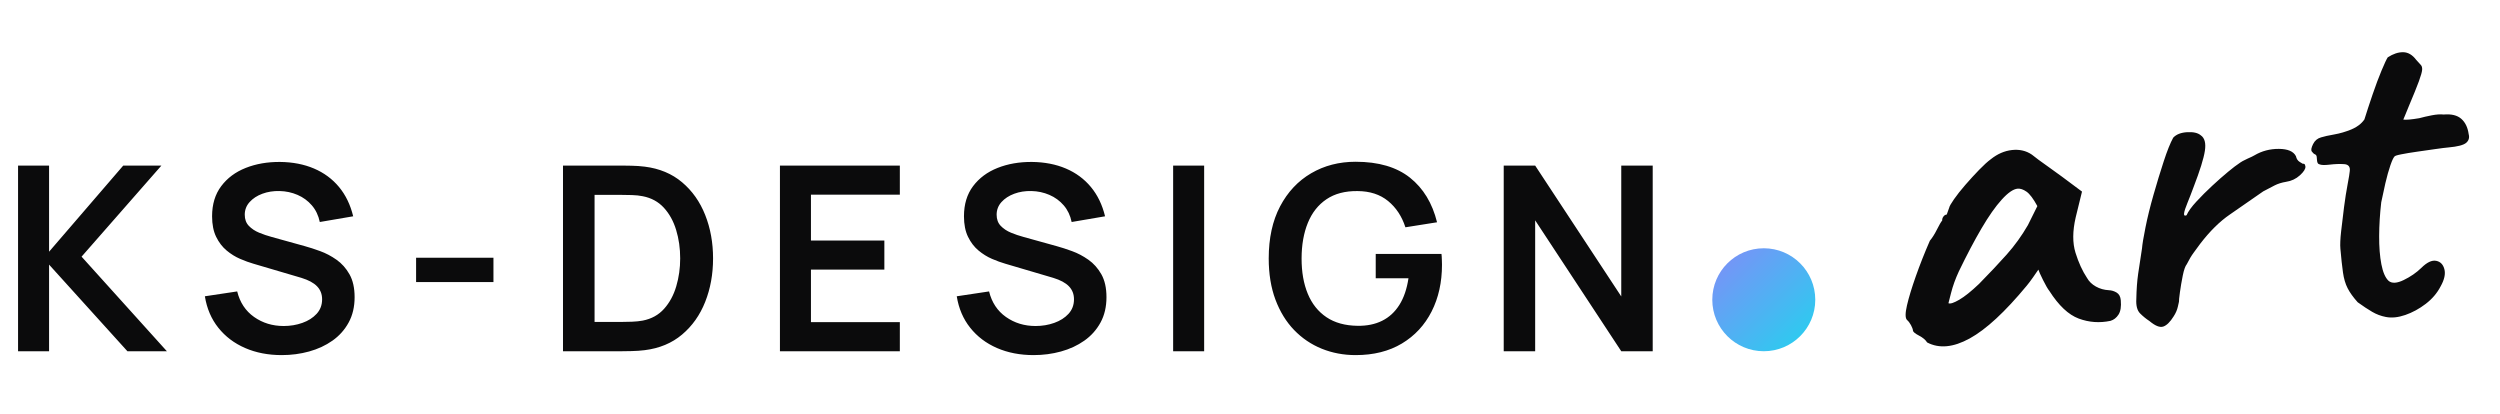
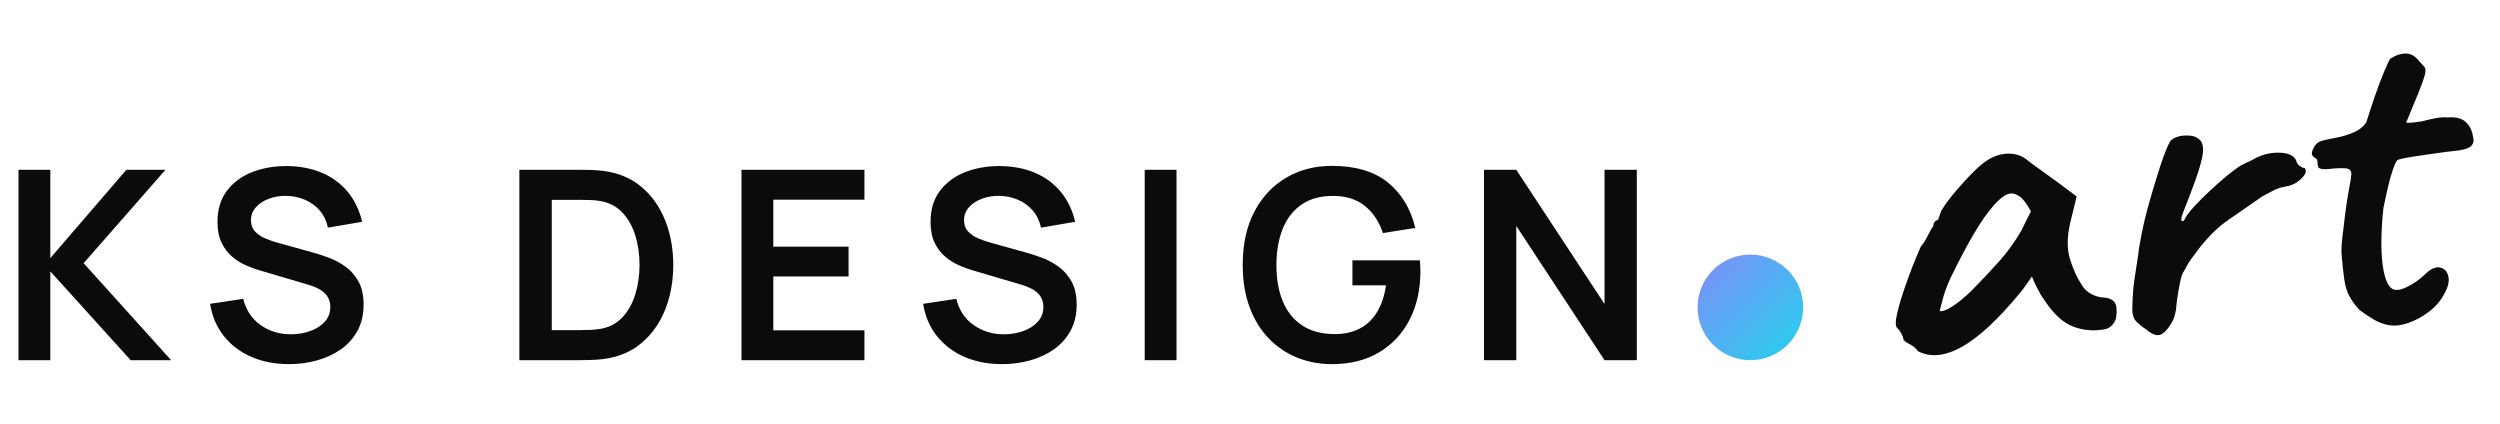
- <svg xmlns="http://www.w3.org/2000/svg" width="121" height="20" viewBox="0 -17 121 20" role="img" aria-labelledby="ks-logo-title">
+ <svg xmlns="http://www.w3.org/2000/svg" width="118" height="20" viewBox="0 -17 118 20" role="img" aria-labelledby="ks-logo-title">
  <defs>
    <linearGradient id="ks-brand-dot" x1="0" y1="0" x2="1" y2="1" color-interpolation="sRGB">
      <stop offset="0" stop-color="#818cf8" />
      <stop offset="1" stop-color="#22d3ee" />
    </linearGradient>
  </defs>
  <g id="ks-logo-ink" fill="#0b0b0c">
-     <path id="ks-logo-caps" d="M0.874 0V-8.986H2.375V-4.817L5.965 -8.986H7.812L3.948 -4.578L8.077 0H6.167L2.375 -4.193V0ZM13.637 0.187Q12.653 0.187 11.864 -0.156Q11.074 -0.499 10.566 -1.138Q10.057 -1.777 9.916 -2.66L11.48 -2.895Q11.677 -2.097 12.297 -1.659Q12.918 -1.221 13.731 -1.221Q14.21 -1.221 14.635 -1.372Q15.061 -1.523 15.325 -1.811Q15.59 -2.1 15.59 -2.513Q15.59 -2.703 15.528 -2.861Q15.466 -3.018 15.345 -3.143Q15.224 -3.269 15.034 -3.371Q14.844 -3.473 14.59 -3.551L12.27 -4.235Q11.971 -4.321 11.624 -4.47Q11.276 -4.619 10.968 -4.876Q10.661 -5.132 10.463 -5.535Q10.265 -5.938 10.265 -6.533Q10.265 -7.402 10.707 -7.99Q11.148 -8.578 11.893 -8.873Q12.638 -9.168 13.552 -9.162Q14.473 -9.152 15.198 -8.843Q15.923 -8.534 16.408 -7.95Q16.893 -7.365 17.094 -6.531L15.478 -6.255Q15.38 -6.728 15.094 -7.06Q14.808 -7.392 14.4 -7.568Q13.992 -7.744 13.531 -7.754Q13.081 -7.765 12.698 -7.623Q12.315 -7.481 12.081 -7.22Q11.846 -6.959 11.846 -6.608Q11.846 -6.274 12.045 -6.067Q12.244 -5.86 12.543 -5.737Q12.841 -5.614 13.144 -5.533L14.754 -5.086Q15.085 -4.996 15.495 -4.846Q15.906 -4.697 16.287 -4.429Q16.668 -4.161 16.915 -3.724Q17.163 -3.286 17.163 -2.617Q17.163 -1.917 16.874 -1.389Q16.585 -0.861 16.09 -0.512Q15.595 -0.163 14.961 0.012Q14.328 0.187 13.637 0.187ZM20.139 -3.347V-4.526H23.883V-3.347ZM27.249 0V-8.986H30.111Q30.226 -8.986 30.561 -8.979Q30.896 -8.973 31.205 -8.934Q32.275 -8.8 33.013 -8.178Q33.751 -7.555 34.131 -6.595Q34.512 -5.636 34.512 -4.493Q34.512 -3.349 34.131 -2.389Q33.751 -1.43 33.013 -0.808Q32.275 -0.185 31.205 -0.052Q30.897 -0.014 30.56 -0.007Q30.224 0 30.111 0ZM28.777 -1.419H30.111Q30.301 -1.419 30.591 -1.429Q30.88 -1.44 31.107 -1.483Q31.743 -1.607 32.143 -2.055Q32.542 -2.502 32.731 -3.144Q32.921 -3.787 32.921 -4.493Q32.921 -5.225 32.726 -5.867Q32.532 -6.509 32.13 -6.947Q31.728 -7.384 31.107 -7.503Q30.88 -7.55 30.589 -7.559Q30.298 -7.567 30.111 -7.567H28.777ZM37.749 0V-8.986H43.552V-7.577H39.25V-5.358H42.803V-3.95H39.25V-1.408H43.552V0ZM50.028 0.187Q49.044 0.187 48.254 -0.156Q47.465 -0.499 46.957 -1.138Q46.448 -1.777 46.307 -2.66L47.871 -2.895Q48.067 -2.097 48.688 -1.659Q49.309 -1.221 50.121 -1.221Q50.601 -1.221 51.026 -1.372Q51.451 -1.523 51.716 -1.811Q51.981 -2.1 51.981 -2.513Q51.981 -2.703 51.919 -2.861Q51.857 -3.018 51.736 -3.143Q51.615 -3.269 51.425 -3.371Q51.235 -3.473 50.98 -3.551L48.661 -4.235Q48.362 -4.321 48.014 -4.47Q47.667 -4.619 47.359 -4.876Q47.051 -5.132 46.854 -5.535Q46.656 -5.938 46.656 -6.533Q46.656 -7.402 47.097 -7.99Q47.539 -8.578 48.284 -8.873Q49.028 -9.168 49.942 -9.162Q50.864 -9.152 51.589 -8.843Q52.314 -8.534 52.799 -7.95Q53.284 -7.365 53.485 -6.531L51.868 -6.255Q51.771 -6.728 51.485 -7.06Q51.199 -7.392 50.79 -7.568Q50.382 -7.744 49.922 -7.754Q49.471 -7.765 49.089 -7.623Q48.706 -7.481 48.471 -7.22Q48.237 -6.959 48.237 -6.608Q48.237 -6.274 48.436 -6.067Q48.635 -5.86 48.934 -5.737Q49.232 -5.614 49.535 -5.533L51.145 -5.086Q51.475 -4.996 51.886 -4.846Q52.297 -4.697 52.678 -4.429Q53.058 -4.161 53.306 -3.724Q53.553 -3.286 53.553 -2.617Q53.553 -1.917 53.265 -1.389Q52.976 -0.861 52.481 -0.512Q51.986 -0.163 51.352 0.012Q50.718 0.187 50.028 0.187ZM56.78 0V-8.986H58.281V0ZM65.613 0.187Q64.739 0.187 63.973 -0.122Q63.208 -0.432 62.632 -1.03Q62.057 -1.628 61.731 -2.499Q61.406 -3.37 61.406 -4.493Q61.406 -5.964 61.956 -7.011Q62.507 -8.057 63.46 -8.614Q64.412 -9.171 65.613 -9.171Q67.273 -9.171 68.243 -8.4Q69.212 -7.628 69.553 -6.242L68.022 -5.999Q67.765 -6.794 67.183 -7.271Q66.601 -7.747 65.707 -7.752Q64.802 -7.763 64.202 -7.357Q63.601 -6.952 63.3 -6.214Q62.999 -5.476 62.997 -4.493Q62.995 -3.51 63.296 -2.782Q63.597 -2.054 64.2 -1.648Q64.802 -1.242 65.707 -1.231Q66.383 -1.221 66.894 -1.474Q67.405 -1.727 67.73 -2.243Q68.055 -2.759 68.17 -3.532H66.585V-4.711H69.767Q69.781 -4.614 69.786 -4.42Q69.792 -4.226 69.792 -4.185Q69.792 -2.913 69.29 -1.925Q68.788 -0.936 67.852 -0.374Q66.917 0.187 65.613 0.187ZM72.78 0V-8.986H74.302L78.469 -2.652V-8.986H79.991V0H78.469L74.302 -6.336V0Z" />
-     <path id="ks-logo-art" d="M93.273 -0.426Q93.159 -0.612 92.878 -0.758Q92.596 -0.904 92.588 -1.001Q92.579 -1.098 92.492 -1.262Q92.404 -1.425 92.299 -1.514Q92.165 -1.648 92.298 -2.222Q92.431 -2.795 92.725 -3.627Q93.018 -4.459 93.405 -5.348Q93.582 -5.559 93.748 -5.891Q93.914 -6.223 94.003 -6.329Q93.994 -6.426 94.06 -6.517Q94.125 -6.608 94.222 -6.616L94.34 -6.944Q94.356 -7.043 94.573 -7.356Q94.79 -7.668 95.122 -8.051Q95.455 -8.434 95.791 -8.781Q96.128 -9.128 96.357 -9.295Q96.837 -9.679 97.381 -9.739Q97.925 -9.799 98.341 -9.517Q98.42 -9.451 98.668 -9.265Q98.917 -9.079 99.229 -8.862Q99.541 -8.645 99.802 -8.448L100.769 -7.727L100.463 -6.478Q100.233 -5.481 100.454 -4.768Q100.676 -4.054 101.013 -3.546Q101.158 -3.29 101.44 -3.132Q101.723 -2.973 102.066 -2.954Q102.263 -2.947 102.443 -2.841Q102.623 -2.734 102.646 -2.468Q102.687 -2.007 102.536 -1.774Q102.386 -1.541 102.147 -1.471Q101.356 -1.304 100.611 -1.581Q99.866 -1.858 99.187 -2.922Q99.077 -3.059 98.884 -3.445Q98.692 -3.832 98.657 -3.951Q98.571 -3.821 98.397 -3.574Q98.223 -3.327 98.09 -3.168Q96.522 -1.272 95.333 -0.619Q94.144 0.035 93.273 -0.426ZM94.304 -2.324Q94.432 -2.262 94.827 -2.492Q95.222 -2.722 95.786 -3.26Q96.549 -4.035 97.127 -4.684Q97.705 -5.333 98.151 -6.105L98.608 -7.025Q98.317 -7.561 98.083 -7.724Q97.848 -7.886 97.655 -7.869Q97.339 -7.842 96.883 -7.338Q96.426 -6.834 95.905 -5.945Q95.384 -5.057 94.805 -3.858Q94.559 -3.324 94.432 -2.824Q94.304 -2.324 94.304 -2.324ZM104.029 -1.465Q103.796 -1.616 103.582 -1.829Q103.368 -2.042 103.398 -2.533Q103.411 -3.219 103.487 -3.75Q103.563 -4.282 103.673 -4.976Q103.696 -5.271 103.841 -5.992Q103.985 -6.713 104.228 -7.565Q104.471 -8.417 104.722 -9.184Q104.972 -9.951 105.183 -10.336Q105.406 -10.575 105.856 -10.602Q106.305 -10.629 106.516 -10.452Q106.802 -10.258 106.716 -9.7Q106.631 -9.143 106.173 -7.955Q106.015 -7.526 105.874 -7.184Q105.733 -6.842 105.71 -6.681Q105.688 -6.52 105.829 -6.581Q105.951 -6.861 106.308 -7.246Q106.665 -7.632 107.072 -8.009Q107.479 -8.387 107.843 -8.688Q108.208 -8.988 108.347 -9.074Q108.53 -9.212 108.777 -9.319Q109.024 -9.426 109.117 -9.483Q109.651 -9.798 110.299 -9.794Q110.947 -9.79 111.124 -9.439Q111.165 -9.247 111.307 -9.162Q111.449 -9.076 111.449 -9.076Q111.546 -9.085 111.564 -9.013Q111.583 -8.941 111.583 -8.941Q111.598 -8.772 111.315 -8.515Q111.032 -8.258 110.646 -8.2Q110.333 -8.148 110.099 -8.03Q109.865 -7.912 109.539 -7.737Q108.664 -7.123 107.926 -6.618Q107.189 -6.114 106.487 -5.198Q106.335 -4.989 106.171 -4.767Q106.007 -4.545 105.841 -4.213Q105.73 -4.081 105.645 -3.658Q105.56 -3.236 105.508 -2.852Q105.456 -2.469 105.462 -2.396Q105.462 -2.396 105.409 -2.16Q105.357 -1.923 105.206 -1.69Q104.949 -1.277 104.7 -1.194Q104.451 -1.111 104.029 -1.465ZM115.469 -1.66Q115.121 -1.727 114.812 -1.908Q114.503 -2.088 114.112 -2.371Q113.787 -2.734 113.625 -3.05Q113.463 -3.365 113.4 -3.812Q113.336 -4.258 113.275 -4.961Q113.249 -5.252 113.311 -5.807Q113.372 -6.362 113.452 -6.98Q113.533 -7.597 113.625 -8.082Q113.717 -8.566 113.728 -8.714Q113.773 -9.035 113.454 -9.056Q113.135 -9.077 112.76 -9.032Q112.385 -8.987 112.258 -9.049Q112.158 -9.065 112.144 -9.235Q112.129 -9.405 112.129 -9.405Q112.12 -9.501 112.044 -9.531Q111.968 -9.561 111.885 -9.676Q111.828 -9.769 111.952 -10.024Q112.077 -10.279 112.339 -10.351Q112.553 -10.419 112.974 -10.492Q113.395 -10.566 113.808 -10.736Q114.22 -10.907 114.437 -11.219Q114.609 -11.771 114.833 -12.426Q115.056 -13.081 115.268 -13.588Q115.48 -14.095 115.567 -14.225Q115.96 -14.479 116.315 -14.473Q116.669 -14.468 116.946 -14.101Q117.082 -13.942 117.162 -13.863Q117.242 -13.785 117.232 -13.625Q117.221 -13.466 117.073 -13.062Q116.925 -12.658 116.581 -11.846Q116.481 -11.593 116.4 -11.403Q116.319 -11.212 116.319 -11.212Q116.418 -11.197 116.612 -11.214Q116.806 -11.231 117.095 -11.28Q117.357 -11.352 117.693 -11.418Q118.03 -11.484 118.276 -11.457Q118.834 -11.506 119.125 -11.25Q119.416 -10.995 119.483 -10.512Q119.555 -10.25 119.361 -10.086Q119.168 -9.923 118.513 -9.865Q118.295 -9.846 117.873 -9.785Q117.451 -9.724 116.992 -9.659Q116.534 -9.594 116.21 -9.529Q115.886 -9.464 115.89 -9.416Q115.821 -9.361 115.694 -8.996Q115.568 -8.63 115.452 -8.132Q115.337 -7.633 115.252 -7.21Q115.155 -6.371 115.151 -5.577Q115.147 -4.783 115.259 -4.206Q115.37 -3.63 115.609 -3.406Q115.847 -3.207 116.339 -3.446Q116.831 -3.684 117.191 -4.033Q117.596 -4.435 117.906 -4.377Q118.217 -4.318 118.308 -3.972Q118.4 -3.626 118.125 -3.138Q117.874 -2.652 117.405 -2.293Q116.935 -1.934 116.414 -1.754Q115.892 -1.574 115.469 -1.66Z" />
+     <path id="ks-logo-caps" d="M0.874 0V-8.986H2.375V-4.817L5.965 -8.986H7.812L3.948 -4.578L8.077 0H6.167L2.375 -4.193V0ZM13.637 0.187Q12.653 0.187 11.864 -0.156Q11.074 -0.499 10.566 -1.138Q10.057 -1.777 9.916 -2.66L11.48 -2.895Q11.677 -2.097 12.297 -1.659Q12.918 -1.221 13.731 -1.221Q14.21 -1.221 14.635 -1.372Q15.061 -1.523 15.325 -1.811Q15.59 -2.1 15.59 -2.513Q15.59 -2.703 15.528 -2.861Q15.466 -3.018 15.345 -3.143Q15.224 -3.269 15.034 -3.371Q14.844 -3.473 14.59 -3.551L12.27 -4.235Q11.971 -4.321 11.624 -4.47Q11.276 -4.619 10.968 -4.876Q10.661 -5.132 10.463 -5.535Q10.265 -5.938 10.265 -6.533Q10.265 -7.402 10.707 -7.99Q11.148 -8.578 11.893 -8.873Q12.638 -9.168 13.552 -9.162Q14.473 -9.152 15.198 -8.843Q15.923 -8.534 16.408 -7.95Q16.893 -7.365 17.094 -6.531L15.478 -6.255Q15.38 -6.728 15.094 -7.06Q14.808 -7.392 14.4 -7.568Q13.992 -7.744 13.531 -7.754Q13.081 -7.765 12.698 -7.623Q12.315 -7.481 12.081 -7.22Q11.846 -6.959 11.846 -6.608Q11.846 -6.274 12.045 -6.067Q12.244 -5.86 12.543 -5.737Q12.841 -5.614 13.144 -5.533L14.754 -5.086Q15.085 -4.996 15.495 -4.846Q15.906 -4.697 16.287 -4.429Q16.668 -4.161 16.915 -3.724Q17.163 -3.286 17.163 -2.617Q17.163 -1.917 16.874 -1.389Q16.585 -0.861 16.09 -0.512Q15.595 -0.163 14.961 0.012Q14.328 0.187 13.637 0.187ZM24.514 0V-8.986H27.376Q27.492 -8.986 27.827 -8.979Q28.162 -8.973 28.47 -8.934Q29.541 -8.8 30.278 -8.178Q31.016 -7.555 31.397 -6.595Q31.778 -5.636 31.778 -4.493Q31.778 -3.349 31.397 -2.389Q31.016 -1.43 30.278 -0.808Q29.541 -0.185 28.47 -0.052Q28.163 -0.014 27.826 -0.007Q27.49 0 27.376 0ZM26.043 -1.419H27.376Q27.567 -1.419 27.856 -1.429Q28.146 -1.44 28.373 -1.483Q29.009 -1.607 29.408 -2.055Q29.808 -2.502 29.997 -3.144Q30.186 -3.787 30.186 -4.493Q30.186 -5.225 29.992 -5.867Q29.797 -6.509 29.395 -6.947Q28.994 -7.384 28.373 -7.503Q28.146 -7.55 27.855 -7.559Q27.564 -7.567 27.376 -7.567H26.043ZM34.999 0V-8.986H40.802V-7.577H36.5V-5.358H40.053V-3.95H36.5V-1.408H40.802V0ZM47.293 0.187Q46.309 0.187 45.52 -0.156Q44.731 -0.499 44.222 -1.138Q43.714 -1.777 43.572 -2.66L45.136 -2.895Q45.333 -2.097 45.954 -1.659Q46.575 -1.221 47.387 -1.221Q47.866 -1.221 48.292 -1.372Q48.717 -1.523 48.982 -1.811Q49.246 -2.1 49.246 -2.513Q49.246 -2.703 49.185 -2.861Q49.123 -3.018 49.001 -3.143Q48.88 -3.269 48.691 -3.371Q48.501 -3.473 48.246 -3.551L45.927 -4.235Q45.627 -4.321 45.28 -4.47Q44.932 -4.619 44.625 -4.876Q44.317 -5.132 44.119 -5.535Q43.922 -5.938 43.922 -6.533Q43.922 -7.402 44.363 -7.99Q44.805 -8.578 45.549 -8.873Q46.294 -9.168 47.208 -9.162Q48.129 -9.152 48.854 -8.843Q49.579 -8.534 50.064 -7.95Q50.55 -7.365 50.75 -6.531L49.134 -6.255Q49.036 -6.728 48.75 -7.06Q48.464 -7.392 48.056 -7.568Q47.648 -7.744 47.187 -7.754Q46.737 -7.765 46.354 -7.623Q45.971 -7.481 45.737 -7.22Q45.502 -6.959 45.502 -6.608Q45.502 -6.274 45.702 -6.067Q45.901 -5.86 46.199 -5.737Q46.498 -5.614 46.8 -5.533L48.41 -5.086Q48.741 -4.996 49.152 -4.846Q49.563 -4.697 49.943 -4.429Q50.324 -4.161 50.571 -3.724Q50.819 -3.286 50.819 -2.617Q50.819 -1.917 50.53 -1.389Q50.242 -0.861 49.747 -0.512Q49.252 -0.163 48.618 0.012Q47.984 0.187 47.293 0.187ZM54.03 0V-8.986H55.531V0ZM62.863 0.187Q61.989 0.187 61.223 -0.122Q60.458 -0.432 59.882 -1.03Q59.307 -1.628 58.981 -2.499Q58.656 -3.37 58.656 -4.493Q58.656 -5.964 59.206 -7.011Q59.757 -8.057 60.71 -8.614Q61.662 -9.171 62.863 -9.171Q64.523 -9.171 65.493 -8.4Q66.462 -7.628 66.803 -6.242L65.272 -5.999Q65.015 -6.794 64.433 -7.271Q63.851 -7.747 62.957 -7.752Q62.052 -7.763 61.452 -7.357Q60.851 -6.952 60.55 -6.214Q60.249 -5.476 60.247 -4.493Q60.245 -3.51 60.546 -2.782Q60.847 -2.054 61.45 -1.648Q62.052 -1.242 62.957 -1.231Q63.633 -1.221 64.144 -1.474Q64.655 -1.727 64.98 -2.243Q65.305 -2.759 65.42 -3.532H63.835V-4.711H67.017Q67.031 -4.614 67.036 -4.42Q67.042 -4.226 67.042 -4.185Q67.042 -2.913 66.54 -1.925Q66.038 -0.936 65.102 -0.374Q64.167 0.187 62.863 0.187ZM70.045 0V-8.986H71.568L75.734 -2.652V-8.986H77.257V0H75.734L71.568 -6.336V0Z" />
+     <path id="ks-logo-art" d="M90.523 -0.426Q90.409 -0.612 90.128 -0.758Q89.846 -0.904 89.838 -1.001Q89.829 -1.098 89.742 -1.262Q89.654 -1.425 89.549 -1.514Q89.415 -1.648 89.548 -2.222Q89.681 -2.795 89.975 -3.627Q90.268 -4.459 90.655 -5.348Q90.832 -5.559 90.998 -5.891Q91.164 -6.223 91.253 -6.329Q91.244 -6.426 91.31 -6.517Q91.375 -6.608 91.472 -6.616L91.59 -6.944Q91.606 -7.043 91.823 -7.356Q92.04 -7.668 92.372 -8.051Q92.705 -8.434 93.041 -8.781Q93.378 -9.128 93.607 -9.295Q94.087 -9.679 94.631 -9.739Q95.175 -9.799 95.591 -9.517Q95.67 -9.451 95.918 -9.265Q96.167 -9.079 96.479 -8.862Q96.791 -8.645 97.052 -8.448L98.019 -7.727L97.713 -6.478Q97.483 -5.481 97.704 -4.768Q97.926 -4.054 98.263 -3.546Q98.408 -3.29 98.69 -3.132Q98.973 -2.973 99.316 -2.954Q99.513 -2.947 99.693 -2.841Q99.873 -2.734 99.896 -2.468Q99.937 -2.007 99.786 -1.774Q99.636 -1.541 99.397 -1.471Q98.606 -1.304 97.861 -1.581Q97.116 -1.858 96.437 -2.922Q96.327 -3.059 96.134 -3.445Q95.942 -3.832 95.907 -3.951Q95.821 -3.821 95.647 -3.574Q95.473 -3.327 95.34 -3.168Q93.772 -1.272 92.583 -0.619Q91.394 0.035 90.523 -0.426ZM91.554 -2.324Q91.682 -2.262 92.077 -2.492Q92.472 -2.722 93.036 -3.26Q93.799 -4.035 94.377 -4.684Q94.955 -5.333 95.401 -6.105L95.858 -7.025Q95.567 -7.561 95.333 -7.724Q95.098 -7.886 94.905 -7.869Q94.589 -7.842 94.133 -7.338Q93.676 -6.834 93.155 -5.945Q92.634 -5.057 92.055 -3.858Q91.809 -3.324 91.682 -2.824Q91.554 -2.324 91.554 -2.324ZM101.279 -1.465Q101.046 -1.616 100.832 -1.829Q100.618 -2.042 100.648 -2.533Q100.661 -3.219 100.737 -3.75Q100.813 -4.282 100.923 -4.976Q100.946 -5.271 101.091 -5.992Q101.235 -6.713 101.478 -7.565Q101.721 -8.417 101.972 -9.184Q102.222 -9.951 102.433 -10.336Q102.656 -10.575 103.106 -10.602Q103.555 -10.629 103.766 -10.452Q104.052 -10.258 103.966 -9.7Q103.881 -9.143 103.423 -7.955Q103.265 -7.526 103.124 -7.184Q102.983 -6.842 102.96 -6.681Q102.938 -6.52 103.079 -6.581Q103.201 -6.861 103.558 -7.246Q103.915 -7.632 104.322 -8.009Q104.729 -8.387 105.093 -8.688Q105.458 -8.988 105.597 -9.074Q105.78 -9.212 106.027 -9.319Q106.274 -9.426 106.367 -9.483Q106.901 -9.798 107.549 -9.794Q108.197 -9.79 108.374 -9.439Q108.415 -9.247 108.557 -9.162Q108.699 -9.076 108.699 -9.076Q108.796 -9.085 108.814 -9.013Q108.833 -8.941 108.833 -8.941Q108.848 -8.772 108.565 -8.515Q108.282 -8.258 107.896 -8.2Q107.583 -8.148 107.349 -8.03Q107.115 -7.912 106.789 -7.737Q105.914 -7.123 105.176 -6.618Q104.439 -6.114 103.737 -5.198Q103.585 -4.989 103.421 -4.767Q103.257 -4.545 103.091 -4.213Q102.98 -4.081 102.895 -3.658Q102.81 -3.236 102.758 -2.852Q102.706 -2.469 102.712 -2.396Q102.712 -2.396 102.659 -2.16Q102.607 -1.923 102.456 -1.69Q102.199 -1.277 101.95 -1.194Q101.701 -1.111 101.279 -1.465ZM112.719 -1.66Q112.371 -1.727 112.062 -1.908Q111.753 -2.088 111.362 -2.371Q111.037 -2.734 110.875 -3.05Q110.713 -3.365 110.65 -3.812Q110.586 -4.258 110.525 -4.961Q110.499 -5.252 110.561 -5.807Q110.622 -6.362 110.702 -6.98Q110.783 -7.597 110.875 -8.082Q110.967 -8.566 110.978 -8.714Q111.023 -9.035 110.704 -9.056Q110.385 -9.077 110.01 -9.032Q109.635 -8.987 109.508 -9.049Q109.408 -9.065 109.394 -9.235Q109.379 -9.405 109.379 -9.405Q109.37 -9.501 109.294 -9.531Q109.218 -9.561 109.135 -9.676Q109.078 -9.769 109.202 -10.024Q109.327 -10.279 109.589 -10.351Q109.803 -10.419 110.224 -10.492Q110.645 -10.566 111.058 -10.736Q111.47 -10.907 111.687 -11.219Q111.859 -11.771 112.083 -12.426Q112.306 -13.081 112.518 -13.588Q112.73 -14.095 112.817 -14.225Q113.21 -14.479 113.565 -14.473Q113.919 -14.468 114.196 -14.101Q114.332 -13.942 114.412 -13.863Q114.492 -13.785 114.482 -13.625Q114.471 -13.466 114.323 -13.062Q114.175 -12.658 113.831 -11.846Q113.731 -11.593 113.65 -11.403Q113.569 -11.212 113.569 -11.212Q113.668 -11.197 113.862 -11.214Q114.056 -11.231 114.345 -11.28Q114.607 -11.352 114.943 -11.418Q115.28 -11.484 115.526 -11.457Q116.084 -11.506 116.375 -11.25Q116.666 -10.995 116.733 -10.512Q116.805 -10.25 116.611 -10.086Q116.418 -9.923 115.763 -9.865Q115.545 -9.846 115.123 -9.785Q114.701 -9.724 114.242 -9.659Q113.784 -9.594 113.46 -9.529Q113.136 -9.464 113.14 -9.416Q113.071 -9.361 112.944 -8.996Q112.818 -8.63 112.702 -8.132Q112.587 -7.633 112.502 -7.21Q112.405 -6.371 112.401 -5.577Q112.397 -4.783 112.509 -4.206Q112.62 -3.63 112.859 -3.406Q113.097 -3.207 113.589 -3.446Q114.081 -3.684 114.441 -4.033Q114.846 -4.435 115.156 -4.377Q115.467 -4.318 115.558 -3.972Q115.65 -3.626 115.375 -3.138Q115.124 -2.652 114.655 -2.293Q114.185 -1.934 113.664 -1.754Q113.142 -1.574 112.719 -1.66Z" />
  </g>
-   <circle cx="85.367" cy="-2.492" r="2.492" fill="url(#ks-brand-dot)" />
+   <circle cx="82.617" cy="-2.492" r="2.492" fill="url(#ks-brand-dot)" />
</svg>
